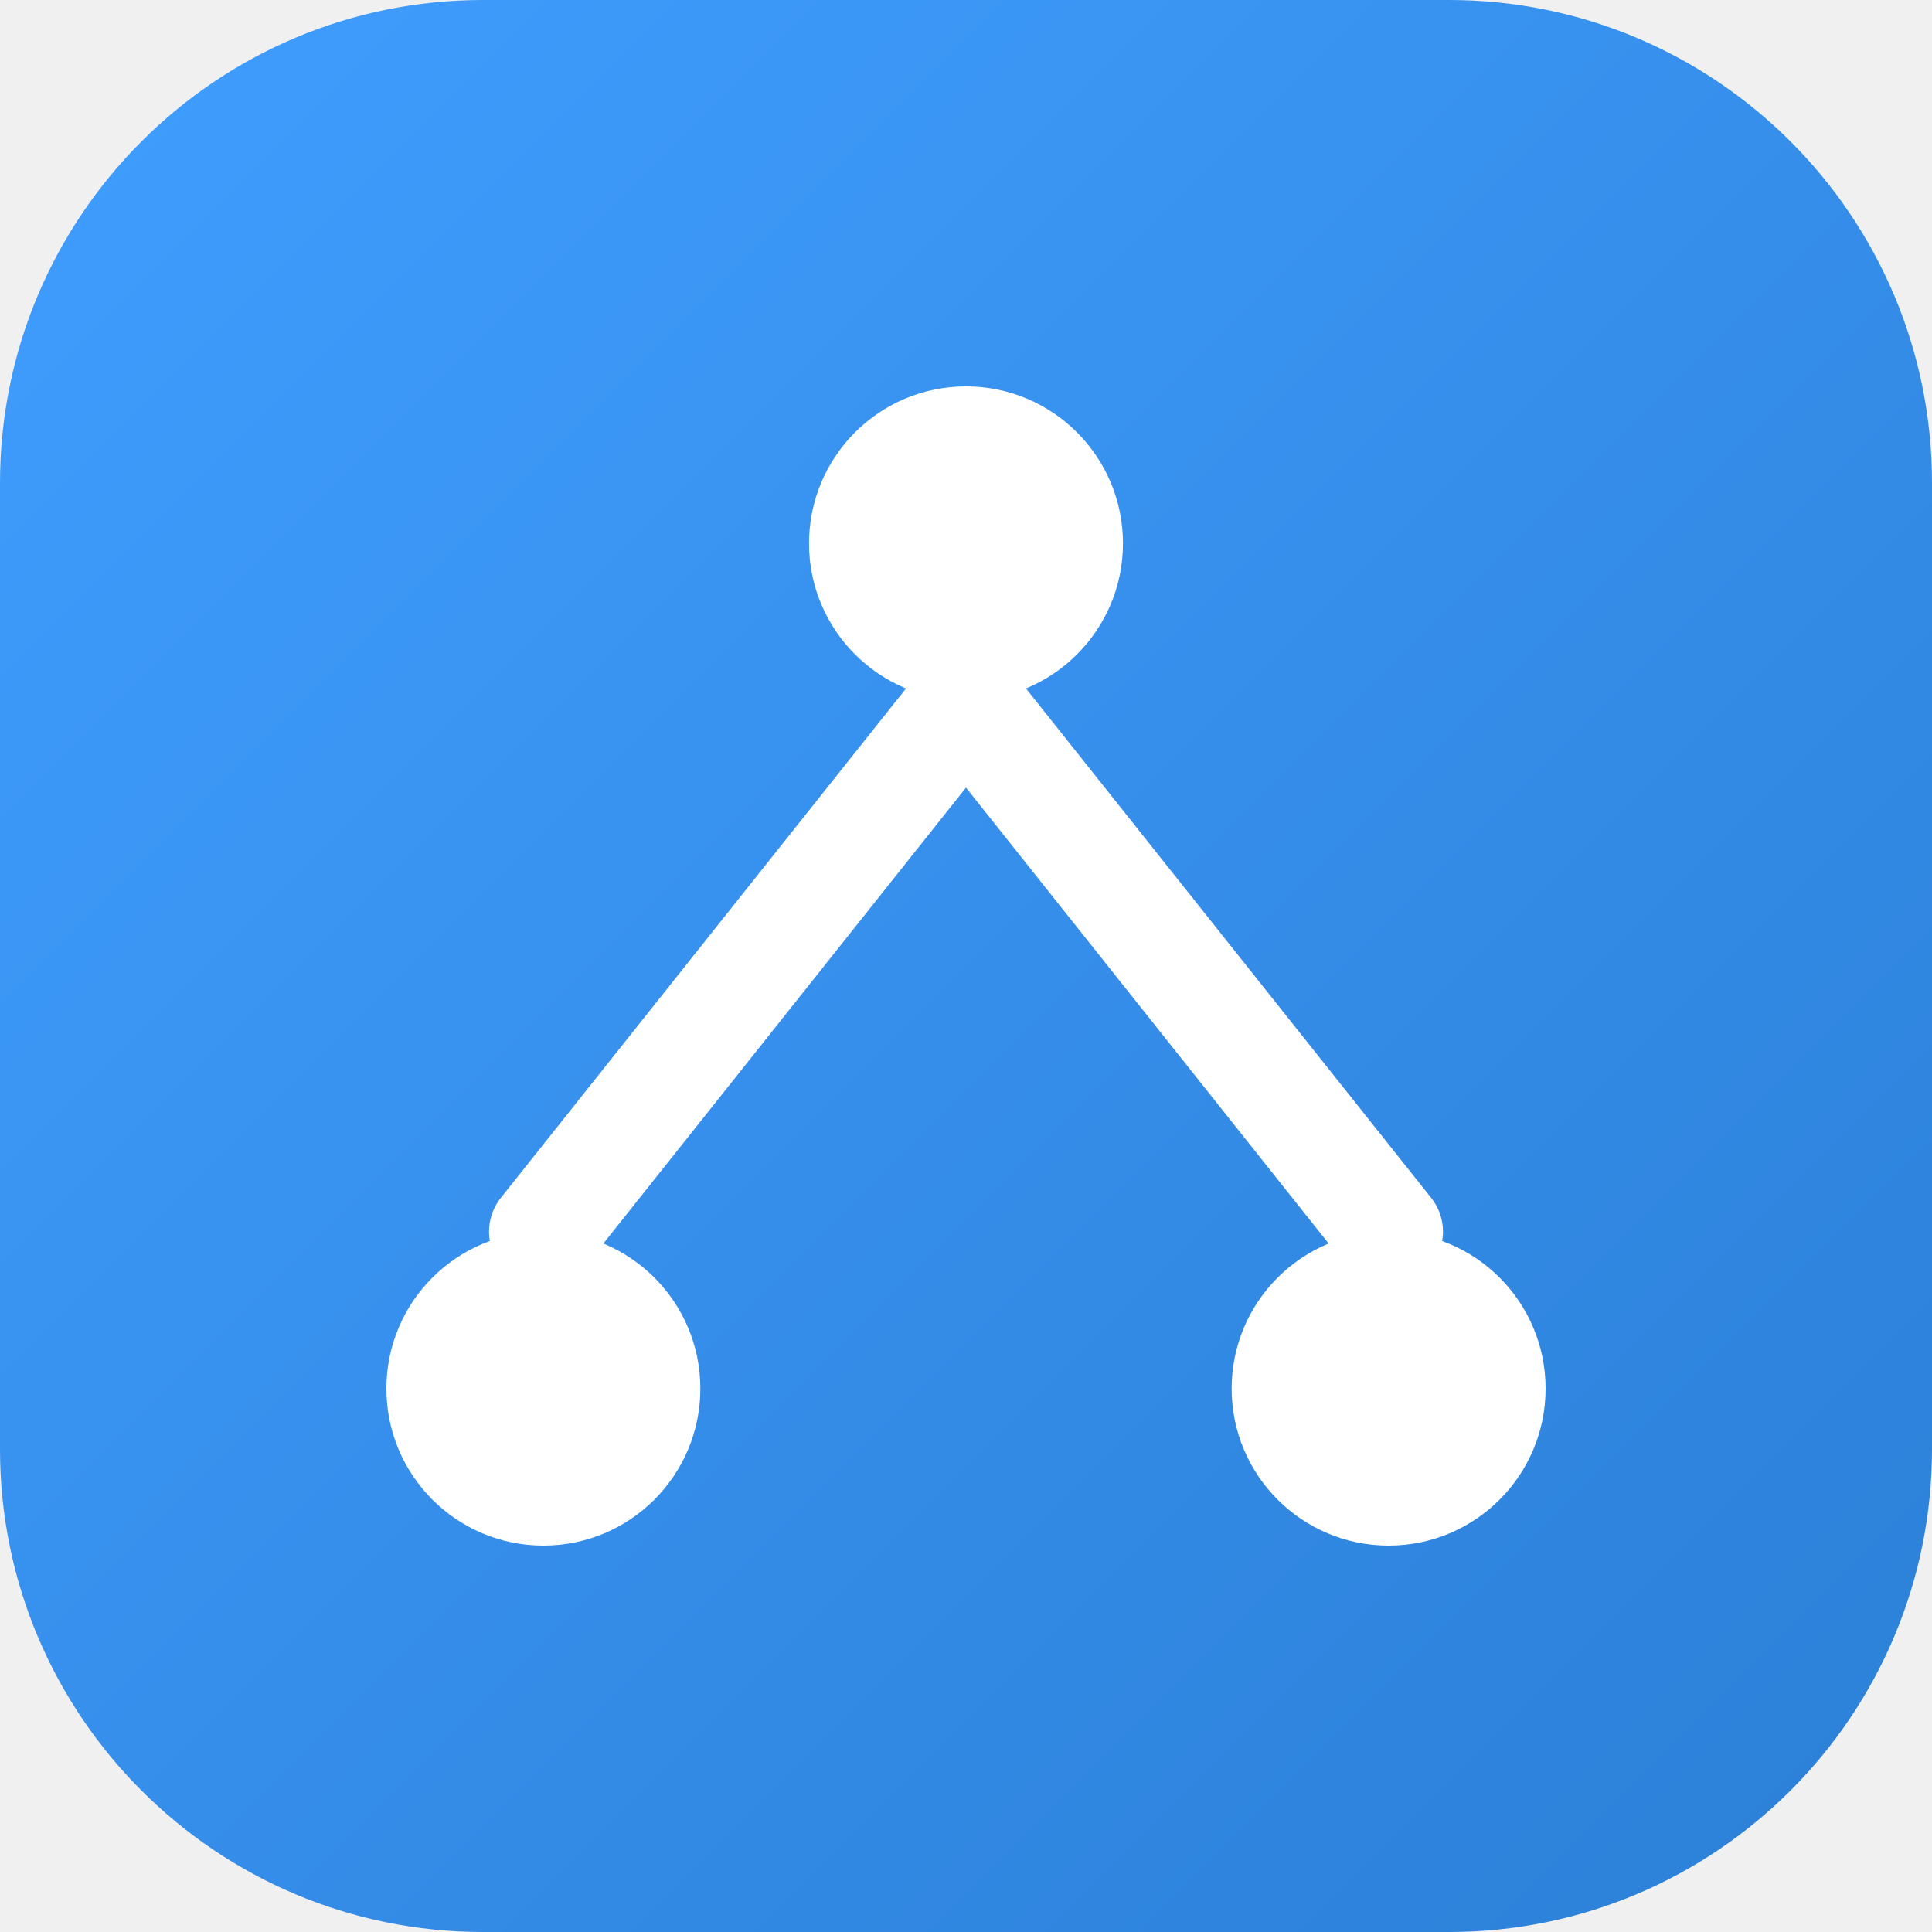
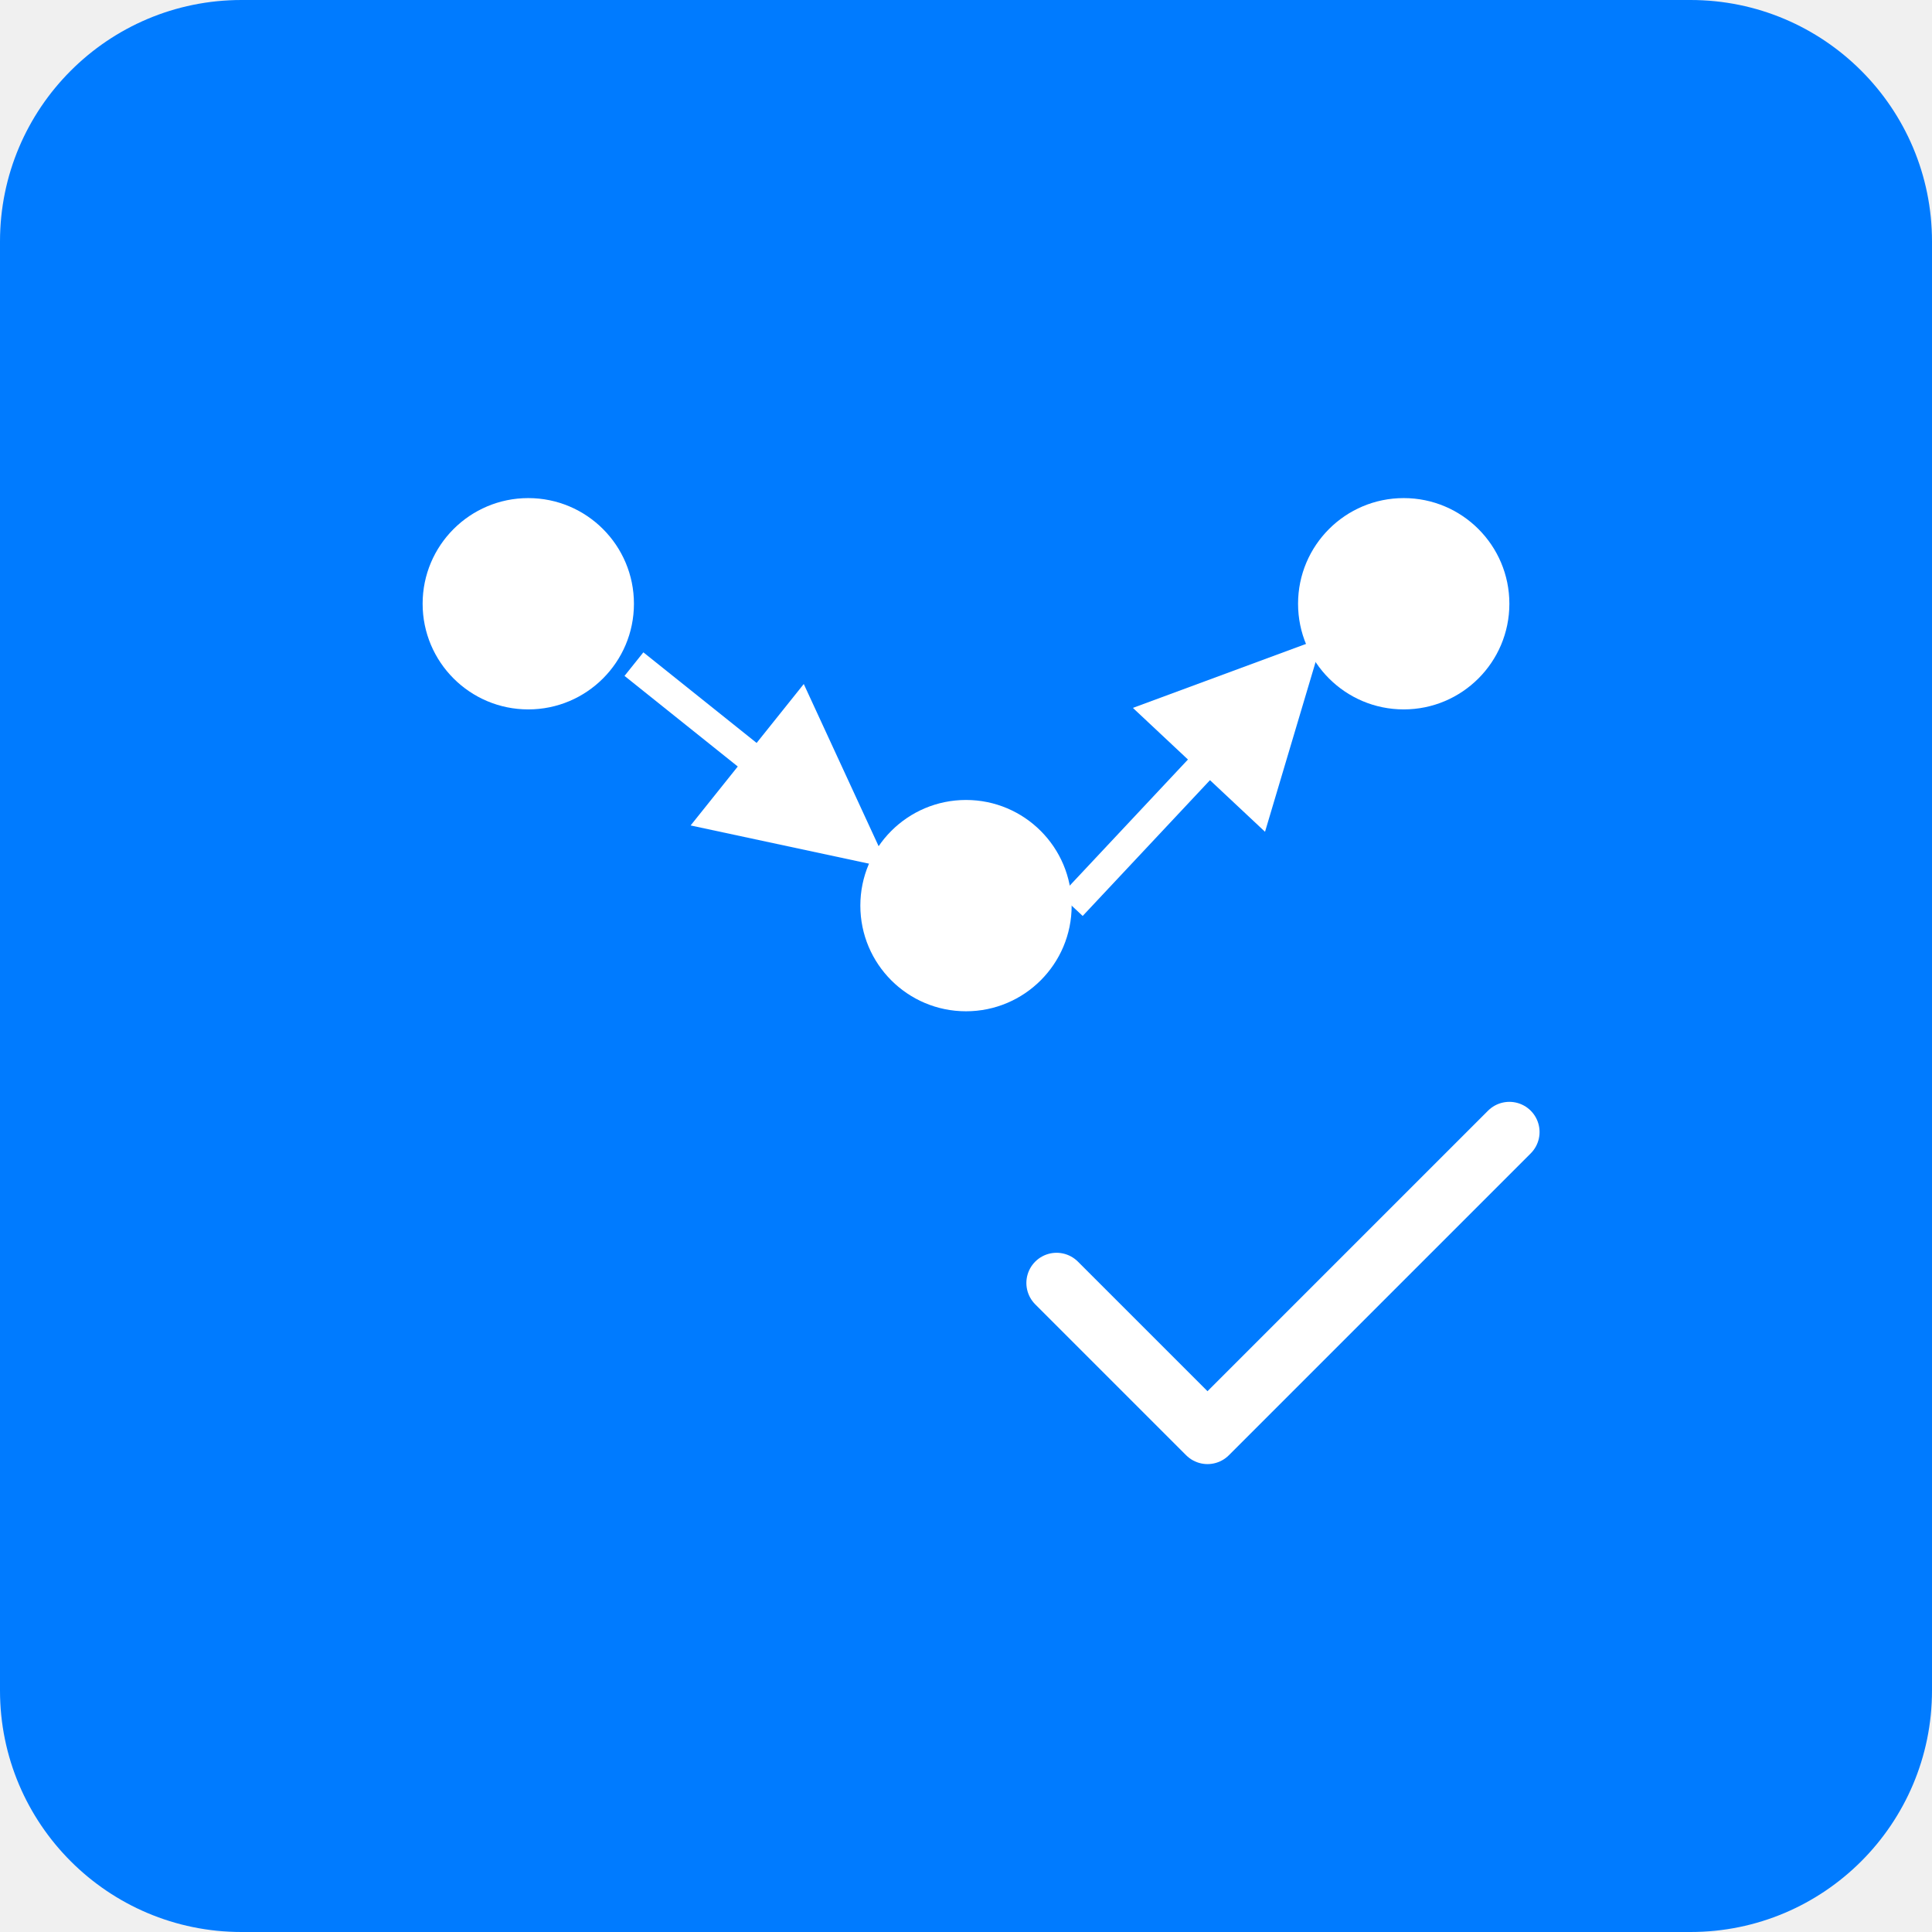
- <svg xmlns="http://www.w3.org/2000/svg" width="32" height="32" viewBox="0 0 32 32" fill="none">
+ <svg xmlns="http://www.w3.org/2000/svg" width="256" height="256" viewBox="0 0 256 256">
+   <rect rx="32" width="256" height="256" fill="#007BFF" />
+   <circle cx="70" cy="80" r="14" fill="#ffffff" />
+   <circle cx="128" cy="120" r="14" fill="#ffffff" />
+   <circle cx="186" cy="80" r="14" fill="#ffffff" />
+   <path d="M84 88 L114 112" stroke="#ffffff" stroke-width="4" fill="none" marker-end="url(#arrow)" />
+   <path d="M142 120 L172 88" stroke="#ffffff" stroke-width="4" fill="none" marker-end="url(#arrow)" />
+   <path d="M140 170 L160 190 L200 150" stroke="#ffffff" stroke-width="8" fill="none" stroke-linecap="round" stroke-linejoin="round" />
  <defs>
-     <linearGradient id="brandGrad" x1="0" y1="0" x2="1" y2="1">
-       <stop offset="0%" stop-color="#409eff" />
-       <stop offset="100%" stop-color="#2b7fd6" />
-     </linearGradient>
+     <marker id="arrow" viewBox="0 0 10 10" refX="8" refY="5" markerWidth="6" markerHeight="6" orient="auto">
+       <polygon points="0 0, 10 5, 0 10" fill="#ffffff" />
+     </marker>
  </defs>
-   <rect width="32" height="32" rx="8" fill="url(#brandGrad)" />
-   <circle cx="16" cy="9" r="2.6" fill="#fff" />
-   <circle cx="9" cy="23" r="2.6" fill="#fff" />
-   <circle cx="23" cy="23" r="2.6" fill="#fff" />
-   <path d="M16 11.6 L9 20.4 M16 11.6 L23 20.4" stroke="#fff" stroke-width="1.8" stroke-linecap="round" />
</svg>
